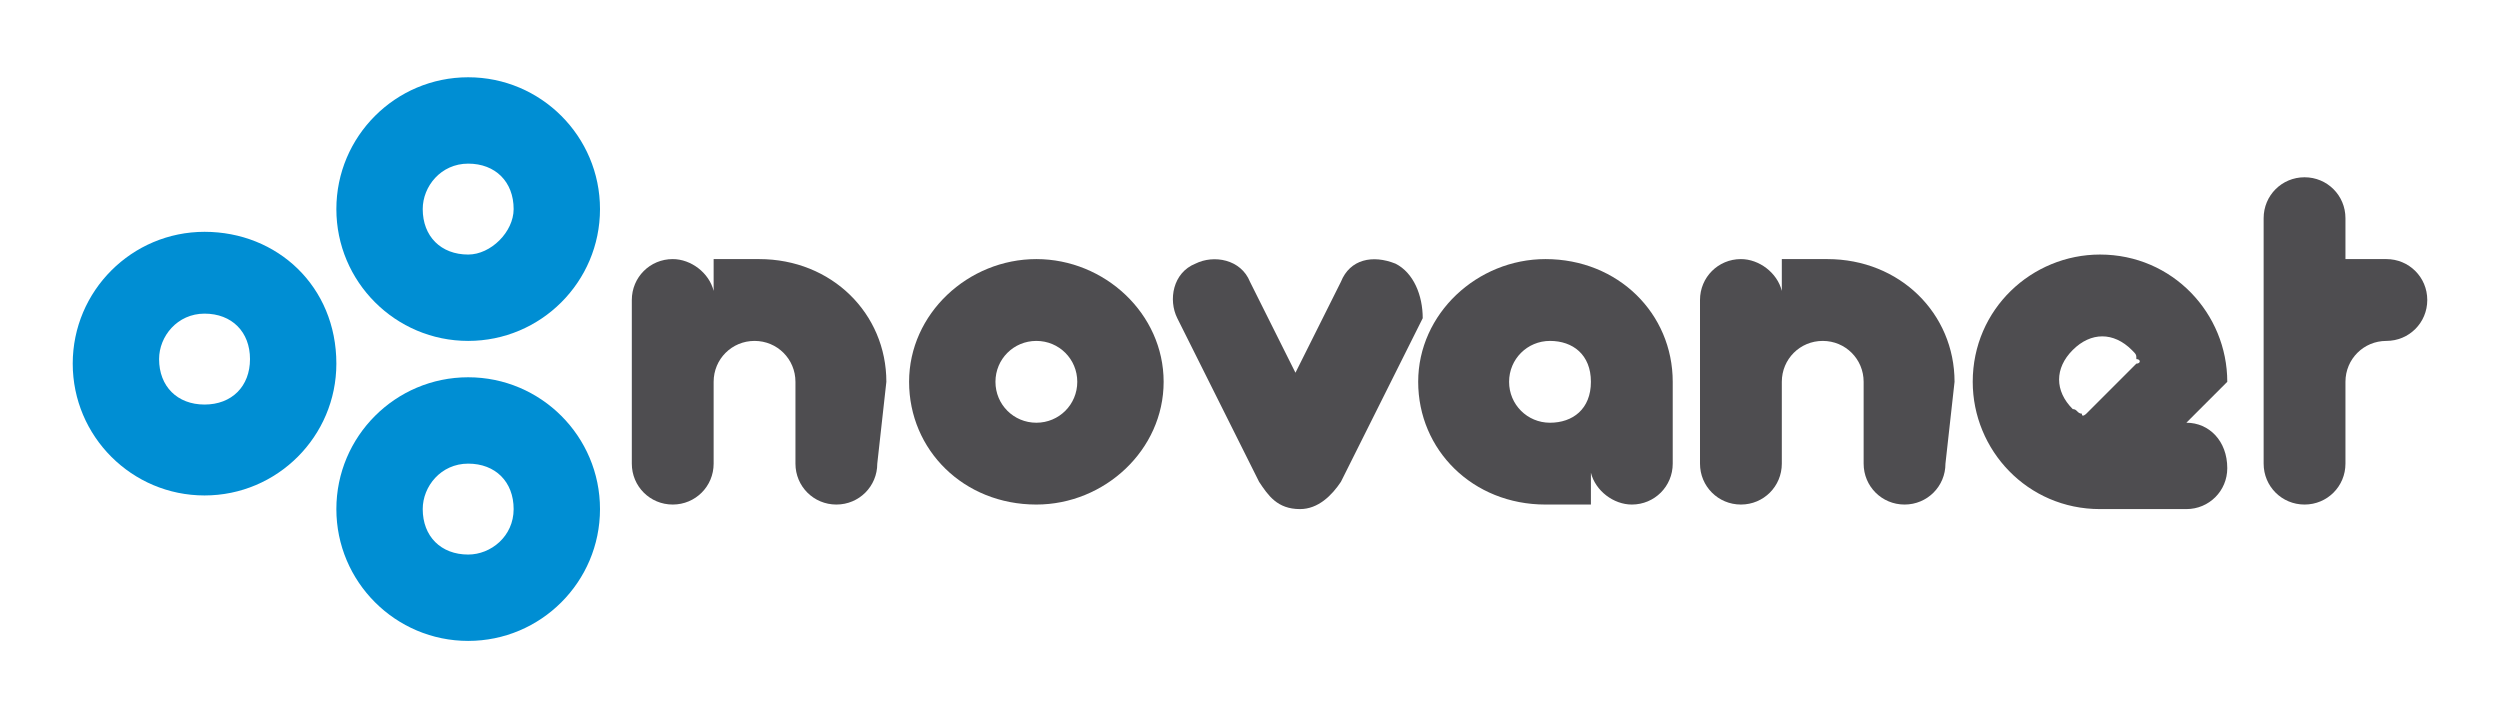
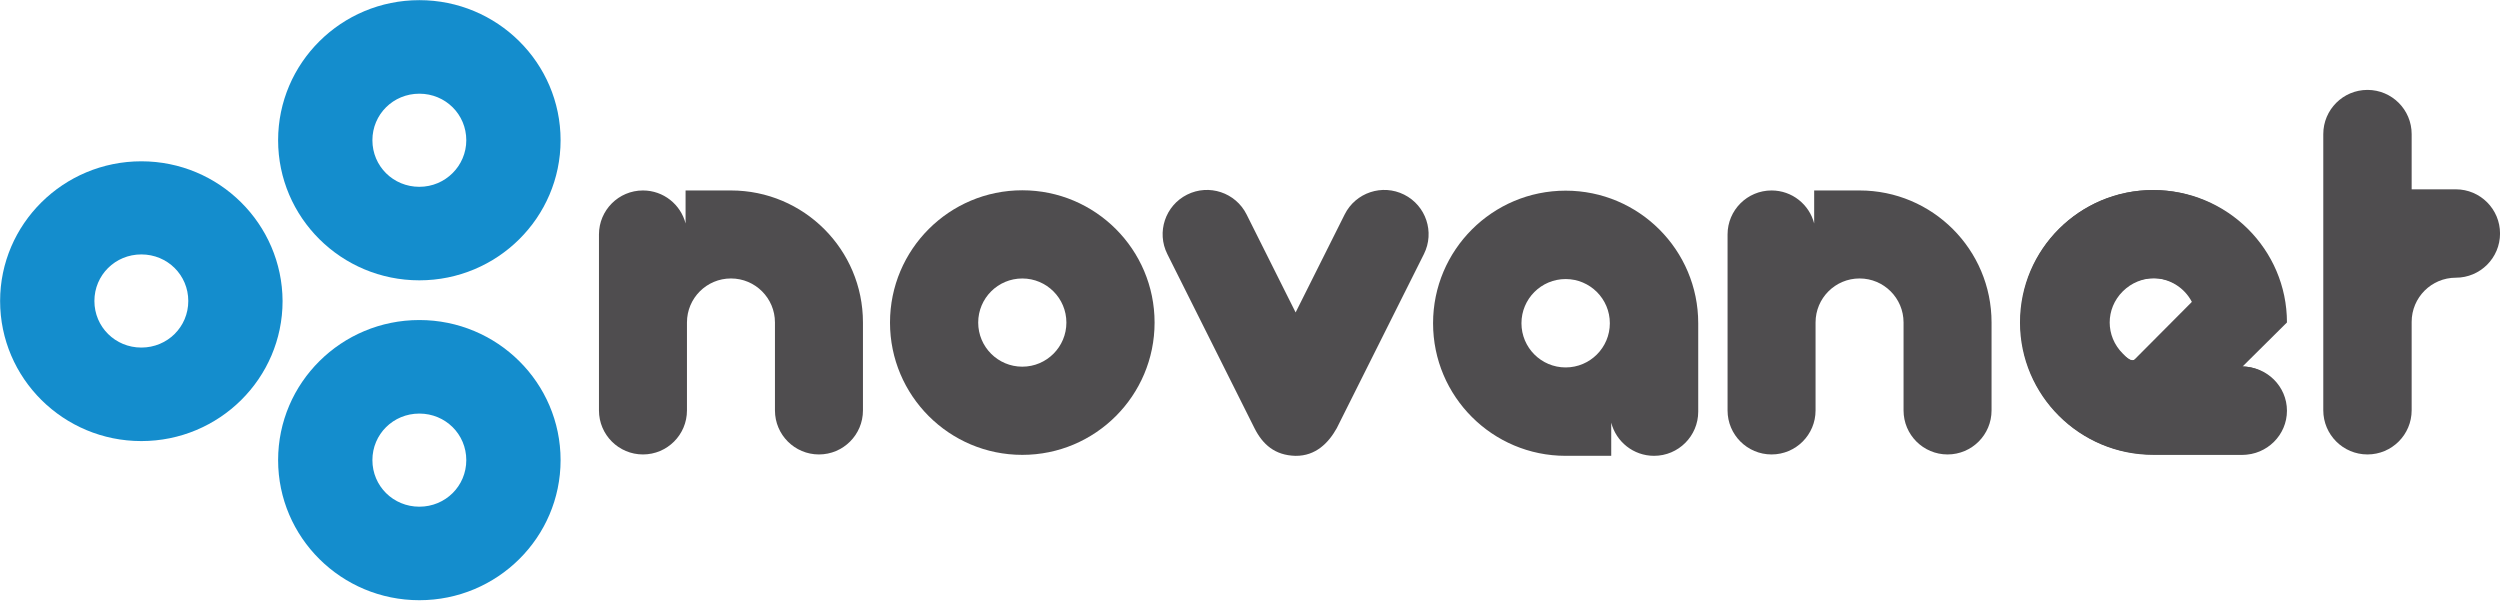
- <svg xmlns="http://www.w3.org/2000/svg" version="1.1" id="Layer_1" x="0px" y="0px" viewBox="0 47.6 55 15.8" enable-background="new 0 47.6 55 15.8" xml:space="preserve">
-   <g>
-     <g>
-       <g id="t_1_">
-         <g>
-           <path fill="#4E4D50" d="M51.6,57.8c0,0.5-0.4,0.9-0.9,0.9s-0.9-0.4-0.9-0.9v-5.4c0-0.5,0.4-0.9,0.9-0.9s0.9,0.4,0.9,0.9v0.9h0.9      c0.5,0,0.9,0.4,0.9,0.9c0,0.5-0.4,0.9-0.9,0.9s-0.9,0.4-0.9,0.9V57.8z" />
+ <svg xmlns="http://www.w3.org/2000/svg" width="1309.3" height="314.26" version="1.1" viewBox="0 0 1309.32 314.261" xml:space="preserve">
+   <defs>
+     <clipPath id="a">
+       <path d="m0 288h1050v-288h-1050z" />
+     </clipPath>
+   </defs>
+   <g transform="matrix(1.3333 0 0 -1.3333 0 384)">
+     <g transform="translate(-35.187 26.247)">
+       <g clip-path="url(#a)">
+         <g transform="translate(916.04 117.76)">
+           <path d="m0 0 17.476 17.338c0 28.625-23.41 52.006-52.438 52.006-29.019 0-52.429-23.223-52.429-52.006 0-28.625 23.41-52.005 52.429-52.005h34.962c9.624 0 17.476 7.793 17.476 17.328 0 9.545-7.852 17.339-17.476 17.339m-20.526 24.02-21.009-20.841c-0.64-0.63-1.605-0.798-2.559-0.473-1.289 0.63-2.086 1.584-2.893 2.381-6.888 6.839-6.888 17.653 0 24.493 6.898 6.838 17.8 6.838 24.699 0 0.964-0.955 1.603-1.585 2.401-2.864 0.325-0.954 0.167-1.909-0.639-2.696" fill="#4f4d4f" />
        </g>
-       </g>
-       <g id="e_1_">
-         <g>
-           <path fill="#4E4D50" d="M48.1,56.9L49,56c0-1.5-1.2-2.8-2.8-2.8c-1.5,0-2.8,1.2-2.8,2.8c0,1.5,1.2,2.8,2.8,2.8h1.9      c0.5,0,0.9-0.4,0.9-0.9C49,57.3,48.6,56.9,48.1,56.9z M47,55.6l-1.1,1.1c0,0-0.1,0.1-0.1,0l0,0c-0.1,0-0.1-0.1-0.2-0.1      c-0.4-0.4-0.4-0.9,0-1.3c0.4-0.4,0.9-0.4,1.3,0c0.1,0.1,0.1,0.1,0.1,0.2l0,0C47.1,55.5,47.1,55.6,47,55.6z" />
+         <g transform="translate(872.89 119.79)">
+           <path d="m0 0c-5.578 2.874-9.392 8.689-9.392 15.396 0 9.56 7.749 17.309 17.309 17.309 6.678 0 12.473-3.782 15.359-9.321zm42.534-1.912 17.309 17.308c0 28.678-23.248 51.926-51.926 51.926-28.679 0-51.927-23.248-51.927-51.926s23.248-51.926 51.927-51.926h34.617c9.56 0 17.309 7.75 17.309 17.308 0 9.56-7.749 17.31-17.309 17.31" fill="#4f4d4f" />
        </g>
-       </g>
-       <g id="n2_1_">
-         <g>
-           <path fill="#4E4D50" d="M43,56c0-1.5-1.2-2.7-2.8-2.7h-1v0.7c-0.1-0.4-0.5-0.7-0.9-0.7c-0.5,0-0.9,0.4-0.9,0.9V56v1.8      c0,0.5,0.4,0.9,0.9,0.9s0.9-0.4,0.9-0.9V56c0-0.5,0.4-0.9,0.9-0.9c0.5,0,0.9,0.4,0.9,0.9v1.8c0,0.5,0.4,0.9,0.9,0.9      c0.5,0,0.9-0.4,0.9-0.9L43,56L43,56z" />
+         <g transform="translate(374.16 135.1)">
+           <path d="m0 0c0 28.635-23.213 51.848-51.848 51.848h-17.827v-12.962c-1.919 7.454-8.685 12.962-16.739 12.962-9.544 0-17.282-7.738-17.282-17.283v-69.13c0-9.545 7.738-17.284 17.282-17.284 9.545 0 17.283 7.739 17.283 17.284v34.565c0 9.545 7.738 17.282 17.283 17.282s17.283-7.737 17.283-17.282v-34.565c0-9.545 7.737-17.284 17.282-17.284s17.283 7.739 17.283 17.284z" fill="#4f4d4f" />
        </g>
-       </g>
-       <g id="a_1_">
-         <g>
-           <path fill="#4E4D50" d="M34.1,56.9c-0.5,0-0.9-0.4-0.9-0.9s0.4-0.9,0.9-0.9S35,55.4,35,56S34.6,56.9,34.1,56.9z M36.8,56      c0-1.5-1.2-2.7-2.8-2.7c-1.5,0-2.8,1.2-2.8,2.7c0,1.5,1.2,2.7,2.8,2.7h1V58c0.1,0.4,0.5,0.7,0.9,0.7c0.5,0,0.9-0.4,0.9-0.9V56" />
+         <g transform="translate(817.48 135.1)">
+           <path d="m0 0c0 28.635-23.213 51.848-51.848 51.848h-17.827v-12.962c-1.919 7.454-8.685 12.962-16.738 12.962-9.545 0-17.283-7.738-17.283-17.283v-69.13c0-9.545 7.738-17.284 17.283-17.284s17.282 7.739 17.282 17.284v34.565c0 9.545 7.738 17.282 17.283 17.282s17.283-7.737 17.283-17.282v-34.565c0-9.545 7.738-17.284 17.283-17.284s17.282 7.739 17.282 17.284z" fill="#4f4d4f" />
        </g>
-       </g>
-       <g id="v_1_">
-         <g>
-           <path fill="#4E4D50" d="M30.7,53.4c-0.5-0.2-1-0.1-1.2,0.4l-1,2l-1-2c-0.2-0.5-0.8-0.6-1.2-0.4c-0.5,0.2-0.6,0.8-0.4,1.2      l1.8,3.6c0.2,0.3,0.4,0.6,0.9,0.6l0,0l0,0c0.4,0,0.7-0.3,0.9-0.6l1.8-3.6C31.3,54.1,31.1,53.6,30.7,53.4z" />
+         <g transform="translate(586.74 185.31)">
+           <path d="m0 0c-8.594 4.302-19.049 0.823-23.352-7.771l-19.273-38.5-19.273 38.5c-4.303 8.594-14.758 12.073-23.352 7.771-8.595-4.303-12.074-14.757-7.771-23.352l34.249-68.412c3.217-6.374 7.995-10.646 16.113-10.843 0.012 0 0.022 1e-3 0.034 1e-3s0.022-1e-3 0.034-1e-3c7.833-0.052 12.859 5.032 16.113 10.842l34.249 68.413c4.303 8.595 0.824 19.049-7.771 23.352" fill="#4f4d4f" />
        </g>
-       </g>
-       <g id="o_1_">
-         <g>
-           <path fill="#4E4D50" d="M22.8,53.3c-1.5,0-2.8,1.2-2.8,2.7s1.2,2.7,2.8,2.7c1.5,0,2.8-1.2,2.8-2.7      C25.6,54.5,24.3,53.3,22.8,53.3z M22.8,56.9c-0.5,0-0.9-0.4-0.9-0.9c0-0.5,0.4-0.9,0.9-0.9s0.9,0.4,0.9,0.9      C23.7,56.5,23.3,56.9,22.8,56.9z" />
+         <g transform="translate(702.26 134.79)">
+           <path d="m0 0c0 28.762-23.316 52.078-52.078 52.078s-52.078-23.316-52.078-52.078 23.316-52.078 52.078-52.078h17.906v13.019c1.927-7.487 8.724-13.019 16.813-13.019 9.587 0 17.359 7.772 17.359 17.359v34.719m-52.078-17.359c-9.587 0-17.36 7.772-17.36 17.359s7.773 17.359 17.36 17.359 17.359-7.772 17.359-17.359-7.772-17.359-17.359-17.359" fill="#4f4d4f" />
        </g>
-       </g>
-       <g id="n_1_">
-         <g>
-           <path fill="#4E4D50" d="M19.5,56c0-1.5-1.2-2.7-2.8-2.7h-1v0.7c-0.1-0.4-0.5-0.7-0.9-0.7c-0.5,0-0.9,0.4-0.9,0.9V56v1.8      c0,0.5,0.4,0.9,0.9,0.9c0.5,0,0.9-0.4,0.9-0.9V56c0-0.5,0.4-0.9,0.9-0.9c0.5,0,0.9,0.4,0.9,0.9v1.8c0,0.5,0.4,0.9,0.9,0.9      c0.5,0,0.9-0.4,0.9-0.9L19.5,56z" />
+         <g transform="translate(436.75 117.73)">
+           <path d="m0 0c-9.566 0-17.321 7.755-17.321 17.321 0 9.567 7.755 17.322 17.321 17.322s17.321-7.755 17.321-17.322c0-9.566-7.755-17.321-17.321-17.321m0 69.285c-28.699 0-51.964-23.264-51.964-51.964 0-28.698 23.265-51.964 51.964-51.964s51.964 23.266 51.964 51.964c0 28.7-23.265 51.964-51.964 51.964" fill="#4f4d4f" />
+         </g>
+         <g transform="translate(199.91 136.05)">
+           <path d="m0 0c-30.633 0-55.479-24.649-55.479-55.026s24.846-55.027 55.479-55.027c30.623 0 55.479 24.65 55.479 55.027s-24.856 55.026-55.479 55.026m0-73.319c-10.264 0-18.441 8.108-18.441 18.293 0 10.174 8.177 18.283 18.441 18.283 10.263 0 18.44-8.109 18.44-18.283 0-10.185-8.177-18.293-18.44-18.293" fill="#148dcd" />
+         </g>
+         <g transform="translate(199.91 261.7)">
+           <path d="m0 0c-30.633 0-55.479-24.65-55.479-55.027 0-30.376 24.846-55.026 55.479-55.026 30.623 0 55.479 24.65 55.479 55.026 0 30.377-24.856 55.027-55.479 55.027m0-73.32c-10.264 0-18.441 8.109-18.441 18.293 0 10.175 8.177 18.284 18.441 18.284 10.263 0 18.44-8.109 18.44-18.284 0-10.017-8.177-18.293-18.44-18.293" fill="#148dcd" />
+         </g>
+         <g transform="translate(90.707 198.4)">
+           <path d="m0 0c-30.632 0-55.479-24.649-55.479-54.87 0-30.376 24.847-55.025 55.479-55.025 30.623 0 55.479 24.649 55.479 55.025-0.158 30.221-24.856 54.87-55.479 54.87m0-73.163c-10.263 0-18.44 8.119-18.44 18.293 0 10.176 8.177 18.294 18.44 18.294s18.44-8.118 18.44-18.294c0-10.174-8.177-18.293-18.44-18.293" fill="#148dcd" />
+         </g>
+         <g transform="translate(982.5 100.61)">
+           <path d="m0 0c0-9.586-7.771-17.357-17.356-17.357-9.587 0-17.358 7.771-17.358 17.357v108.48c0 9.586 7.771 17.357 17.358 17.357 9.585 0 17.356-7.771 17.356-17.357v-21.696h17.357c9.586 0 17.358-7.771 17.358-17.357 0-9.587-7.772-17.358-17.358-17.358s-17.357-7.771-17.357-17.357z" fill="#4f4d4f" />
        </g>
      </g>
    </g>
-     <g>
-       <g>
-         <path fill="#008ED3" d="M10.3,55.9c-1.6,0-2.9,1.3-2.9,2.9s1.3,2.9,2.9,2.9s2.9-1.3,2.9-2.9S11.9,55.9,10.3,55.9z M10.3,59.8     c-0.6,0-1-0.4-1-1c0-0.5,0.4-1,1-1s1,0.4,1,1C11.3,59.4,10.8,59.8,10.3,59.8z" />
-       </g>
-       <path fill="#008ED3" d="M10.3,49.3c-1.6,0-2.9,1.3-2.9,2.9s1.3,2.9,2.9,2.9s2.9-1.3,2.9-2.9S11.9,49.3,10.3,49.3z M10.3,53.2    c-0.6,0-1-0.4-1-1c0-0.5,0.4-1,1-1s1,0.4,1,1C11.3,52.7,10.8,53.2,10.3,53.2z" />
-       <path fill="#008ED3" d="M4.5,52.7c-1.6,0-2.9,1.3-2.9,2.9s1.3,2.9,2.9,2.9s2.9-1.3,2.9-2.9C7.4,53.9,6.1,52.7,4.5,52.7z M4.5,56.5    c-0.6,0-1-0.4-1-1c0-0.5,0.4-1,1-1s1,0.4,1,1C5.5,56.1,5.1,56.5,4.5,56.5z" />
-     </g>
  </g>
</svg>
